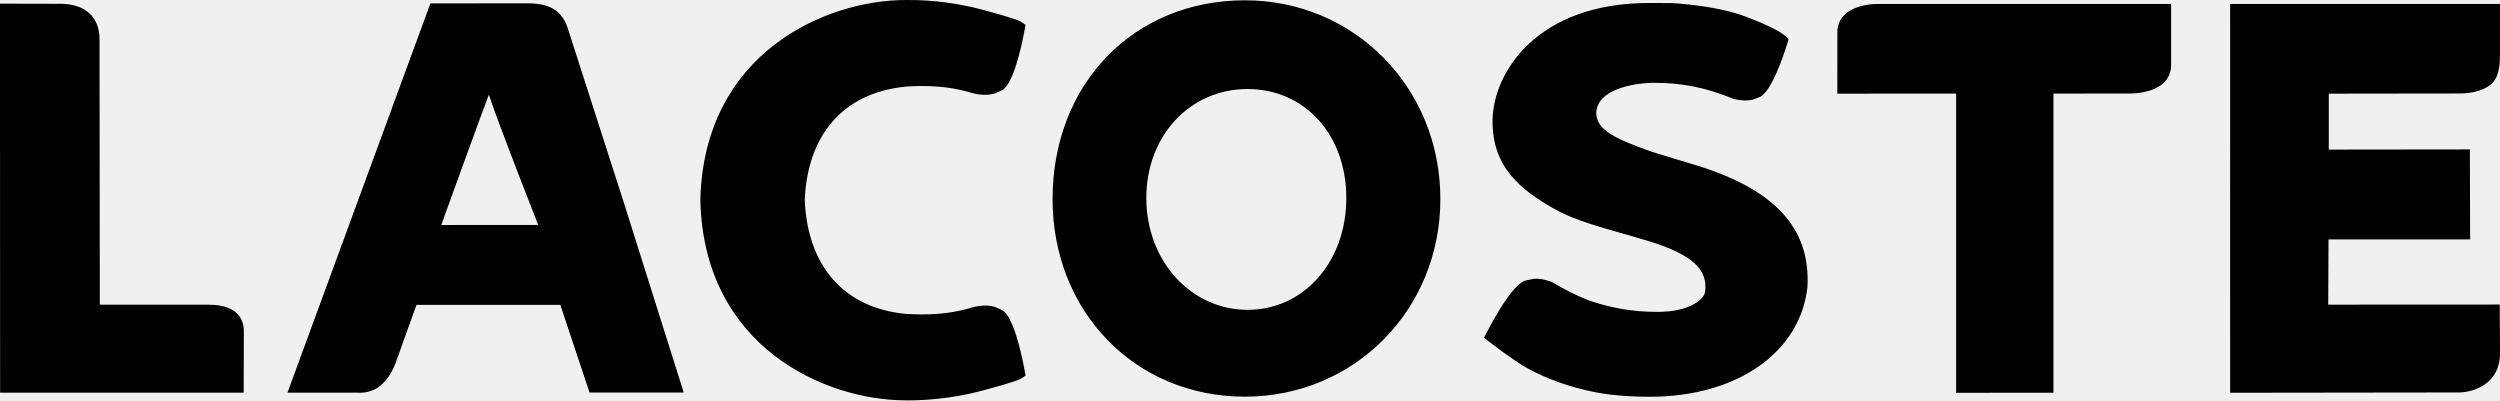
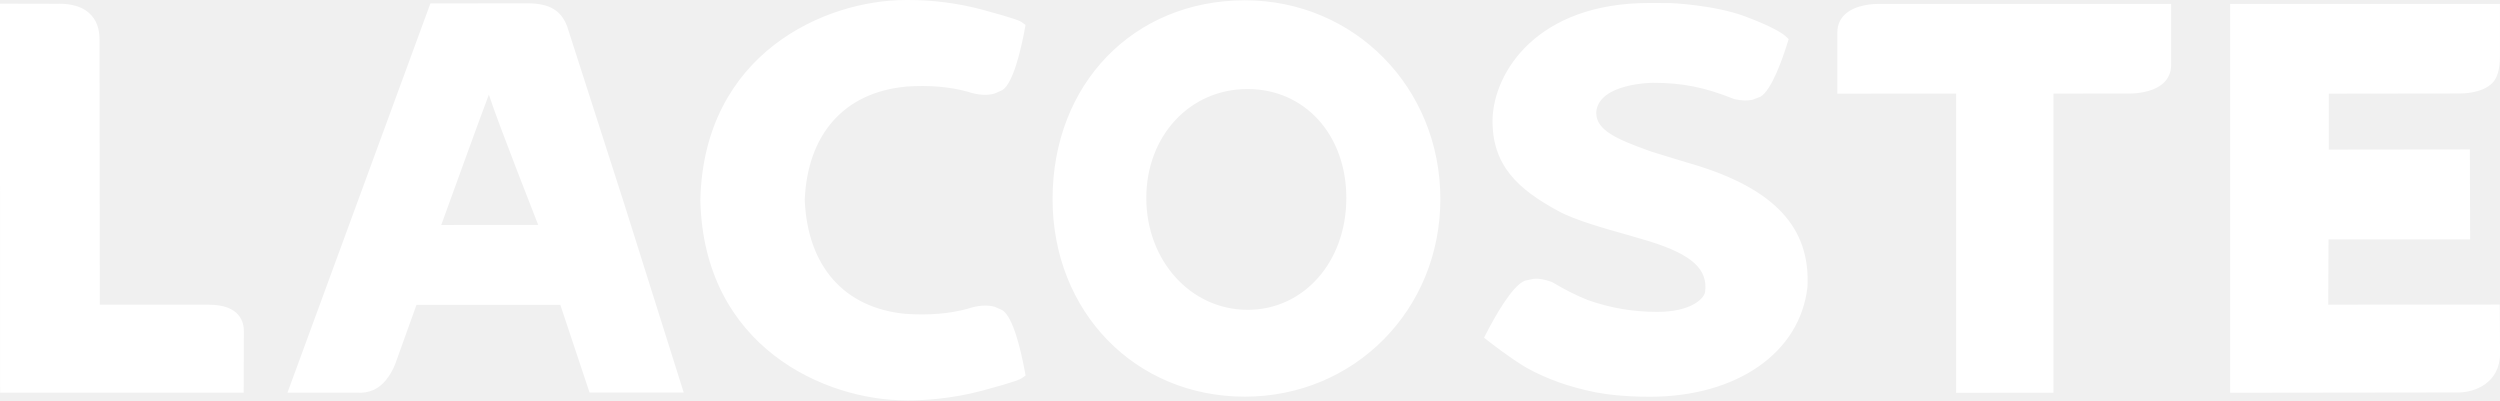
<svg xmlns="http://www.w3.org/2000/svg" height="80.073" viewBox="1.947 0.089 59.101 9.52" width="500" version="1.1" id="svg3">
  <defs id="defs3" />
-   <path d="M 15.261,0.718 C 15.118,0.339 14.847,0.176 14.351,0.168 c -0.045,-0.001 -2.342,0.002 -2.342,0.002 L 8.61,9.426 h 1.655 a 0.808,0.808 0 0 0 0.394,-0.066 C 10.98,9.213 11.138,8.84 11.184,8.713 c 0,0.003 0.462,-1.29 0.494,-1.374 l 3.42,-0.001 c 0.071,0.218 0.695,2.084 0.695,2.084 h 2.239 l -1.42,-4.504 z m -0.69,4.72 -2.304,4.02e-4 c 0.249,-0.68 0.867,-2.402 1.132,-3.099 0.228,0.703 1.167,3.076 1.173,3.098 z M 31.374,0.096 h -0.001 c -2.649,0.004 -4.57,1.992 -4.57,4.726 0,2.679 1.964,4.699 4.571,4.699 2.606,0 4.65,-2.063 4.65,-4.699 0,-2.65 -2.044,-4.726 -4.65,-4.726 m 0.066,7.36 c -1.35,0 -2.408,-1.168 -2.408,-2.659 0,-1.478 1.035,-2.591 2.407,-2.591 1.362,0 2.349,1.089 2.349,2.591 -2e-4,1.517 -1.01,2.659 -2.347,2.659 z m 10.576,-3.465 -0.087,-0.025 c 0.002,0.001 -0.861,-0.262 -0.864,-0.264 l -0.129,-0.046 C 40.232,3.401 39.731,3.187 39.731,2.777 v -0.03 c 0.07,-0.682 1.336,-0.689 1.348,-0.689 0.698,0 1.234,0.107 1.914,0.38 l 0.015,0.005 0.029,0.008 c 0.157,0.032 0.294,0.036 0.406,0.011 l 0.188,-0.071 c 0.27,-0.148 0.539,-0.935 0.642,-1.267 l 0.033,-0.106 -0.083,-0.076 C 44.189,0.911 43.991,0.748 43.271,0.479 42.539,0.205 41.502,0.162 41.502,0.162 l -0.512,-0.002 c -2.672,0 -3.692,1.649 -3.725,2.756 -0.022,1.103 0.606,1.671 1.555,2.187 0.397,0.22 1.123,0.422 1.649,0.57 -0.003,-0.002 0.545,0.16 0.545,0.16 0.995,0.313 1.376,0.66 1.305,1.199 -0.032,0.178 -0.368,0.473 -1.132,0.473 -0.581,0 -1.107,-0.089 -1.654,-0.28 C 39.27,7.12 38.998,6.985 38.711,6.814 l -0.014,-0.009 -0.029,-0.013 c -0.159,-0.059 -0.301,-0.084 -0.423,-0.074 l -0.21,0.045 C 37.728,6.879 37.301,7.658 37.13,7.988 l -0.067,0.13 0.116,0.092 c 0.021,0.014 0.495,0.391 0.899,0.627 0.475,0.263 1.008,0.454 1.638,0.581 0.254,0.046 0.657,0.105 1.289,0.105 2.071,0 3.575,-1.049 3.748,-2.611 0.075,-1.417 -0.794,-2.342 -2.735,-2.921 z M 46.443,0.182 c -0.086,-0.001 -0.538,0.007 -0.797,0.248 -0.119,0.11 -0.182,0.257 -0.182,0.422 l -0.001,1.464 c 0,0 2.498,-0.002 2.825,-0.002 v 7.115 l 2.314,-0.002 V 2.314 c 0.309,-4.02e-4 1.818,-4.02e-4 1.818,-4.02e-4 0.086,0 0.536,-0.01 0.797,-0.249 A 0.567,0.567 0 0 0 53.4,1.641 V 0.182 Z M 6.746,7.334 H 4.148 c 0,-0.341 -0.007,-6.309 -0.007,-6.309 0,-0.262 -0.079,-0.47 -0.236,-0.615 C 3.654,0.174 3.279,0.176 3.139,0.179 l -1.365,-0.003 0.003,9.25 h 5.792 l 0.004,-1.47 c 0,-0.188 -0.08,-0.621 -0.827,-0.621 z M 23.306,2.148 c 0.561,-0.037 1.034,0 1.479,0.122 0.239,0.08 0.455,0.096 0.638,0.044 l 0.185,-0.082 C 25.867,2.072 26.053,1.259 26.14,0.791 l 0.02,-0.11 -0.095,-0.068 c -0.024,-0.017 -0.097,-0.069 -0.936,-0.295 A 6.837,6.837 0 0 0 23.351,0.089 l -0.037,4.0201e-4 c -1.917,0 -4.803,1.265 -4.886,4.749 v 0.02 c 0.083,3.485 2.969,4.75 4.887,4.75 l 0.036,0.001 c 0.335,0.001 1.014,-0.026 1.779,-0.231 0.839,-0.225 0.912,-0.277 0.937,-0.294 l 0.094,-0.066 -0.02,-0.11 c -0.087,-0.471 -0.273,-1.282 -0.532,-1.443 v -0.001 l -0.184,-0.081 c -0.184,-0.05 -0.4,-0.034 -0.643,0.048 -0.443,0.119 -0.915,0.158 -1.483,0.12 -1.452,-0.142 -2.324,-1.13 -2.389,-2.709 0.066,-1.564 0.938,-2.552 2.396,-2.692 z m 36.95,7.273 c 0.357,-0.008 0.965,-0.218 0.965,-0.929 l -0.007,-1.161 -4.078,0.002 c 0,0 0.007,-1.331 0.007,-1.551 h 3.367 l -0.006,-2.14 c 0,0 -3.022,0.004 -3.355,0.004 -8.1e-4,-0.253 0,-1.076 0,-1.33 0.333,0 3.091,-0.004 3.091,-0.004 0.085,0.001 0.546,0.002 0.796,-0.247 0.175,-0.175 0.183,-0.493 0.183,-0.659 V 0.183 h -6.416 l 10e-4,9.245 z" id="path3" style="stroke-width:0.201" />
+   <path fill="#fff" d="M 15.261,0.718 C 15.118,0.339 14.847,0.176 14.351,0.168 c -0.045,-0.001 -2.342,0.002 -2.342,0.002 L 8.61,9.426 h 1.655 a 0.808,0.808 0 0 0 0.394,-0.066 C 10.98,9.213 11.138,8.84 11.184,8.713 c 0,0.003 0.462,-1.29 0.494,-1.374 l 3.42,-0.001 c 0.071,0.218 0.695,2.084 0.695,2.084 h 2.239 l -1.42,-4.504 z m -0.69,4.72 -2.304,4.02e-4 c 0.249,-0.68 0.867,-2.402 1.132,-3.099 0.228,0.703 1.167,3.076 1.173,3.098 z M 31.374,0.096 h -0.001 c -2.649,0.004 -4.57,1.992 -4.57,4.726 0,2.679 1.964,4.699 4.571,4.699 2.606,0 4.65,-2.063 4.65,-4.699 0,-2.65 -2.044,-4.726 -4.65,-4.726 m 0.066,7.36 c -1.35,0 -2.408,-1.168 -2.408,-2.659 0,-1.478 1.035,-2.591 2.407,-2.591 1.362,0 2.349,1.089 2.349,2.591 -2e-4,1.517 -1.01,2.659 -2.347,2.659 z m 10.576,-3.465 -0.087,-0.025 c 0.002,0.001 -0.861,-0.262 -0.864,-0.264 l -0.129,-0.046 C 40.232,3.401 39.731,3.187 39.731,2.777 v -0.03 c 0.07,-0.682 1.336,-0.689 1.348,-0.689 0.698,0 1.234,0.107 1.914,0.38 l 0.015,0.005 0.029,0.008 c 0.157,0.032 0.294,0.036 0.406,0.011 l 0.188,-0.071 c 0.27,-0.148 0.539,-0.935 0.642,-1.267 l 0.033,-0.106 -0.083,-0.076 C 44.189,0.911 43.991,0.748 43.271,0.479 42.539,0.205 41.502,0.162 41.502,0.162 l -0.512,-0.002 c -2.672,0 -3.692,1.649 -3.725,2.756 -0.022,1.103 0.606,1.671 1.555,2.187 0.397,0.22 1.123,0.422 1.649,0.57 -0.003,-0.002 0.545,0.16 0.545,0.16 0.995,0.313 1.376,0.66 1.305,1.199 -0.032,0.178 -0.368,0.473 -1.132,0.473 -0.581,0 -1.107,-0.089 -1.654,-0.28 C 39.27,7.12 38.998,6.985 38.711,6.814 l -0.014,-0.009 -0.029,-0.013 c -0.159,-0.059 -0.301,-0.084 -0.423,-0.074 l -0.21,0.045 C 37.728,6.879 37.301,7.658 37.13,7.988 l -0.067,0.13 0.116,0.092 c 0.021,0.014 0.495,0.391 0.899,0.627 0.475,0.263 1.008,0.454 1.638,0.581 0.254,0.046 0.657,0.105 1.289,0.105 2.071,0 3.575,-1.049 3.748,-2.611 0.075,-1.417 -0.794,-2.342 -2.735,-2.921 z M 46.443,0.182 c -0.086,-0.001 -0.538,0.007 -0.797,0.248 -0.119,0.11 -0.182,0.257 -0.182,0.422 l -0.001,1.464 c 0,0 2.498,-0.002 2.825,-0.002 v 7.115 l 2.314,-0.002 V 2.314 c 0.309,-4.02e-4 1.818,-4.02e-4 1.818,-4.02e-4 0.086,0 0.536,-0.01 0.797,-0.249 A 0.567,0.567 0 0 0 53.4,1.641 V 0.182 Z M 6.746,7.334 H 4.148 c 0,-0.341 -0.007,-6.309 -0.007,-6.309 0,-0.262 -0.079,-0.47 -0.236,-0.615 C 3.654,0.174 3.279,0.176 3.139,0.179 l -1.365,-0.003 0.003,9.25 h 5.792 l 0.004,-1.47 c 0,-0.188 -0.08,-0.621 -0.827,-0.621 z M 23.306,2.148 c 0.561,-0.037 1.034,0 1.479,0.122 0.239,0.08 0.455,0.096 0.638,0.044 l 0.185,-0.082 C 25.867,2.072 26.053,1.259 26.14,0.791 l 0.02,-0.11 -0.095,-0.068 c -0.024,-0.017 -0.097,-0.069 -0.936,-0.295 A 6.837,6.837 0 0 0 23.351,0.089 l -0.037,4.0201e-4 c -1.917,0 -4.803,1.265 -4.886,4.749 v 0.02 c 0.083,3.485 2.969,4.75 4.887,4.75 l 0.036,0.001 c 0.335,0.001 1.014,-0.026 1.779,-0.231 0.839,-0.225 0.912,-0.277 0.937,-0.294 l 0.094,-0.066 -0.02,-0.11 c -0.087,-0.471 -0.273,-1.282 -0.532,-1.443 v -0.001 l -0.184,-0.081 c -0.184,-0.05 -0.4,-0.034 -0.643,0.048 -0.443,0.119 -0.915,0.158 -1.483,0.12 -1.452,-0.142 -2.324,-1.13 -2.389,-2.709 0.066,-1.564 0.938,-2.552 2.396,-2.692 z m 36.95,7.273 c 0.357,-0.008 0.965,-0.218 0.965,-0.929 l -0.007,-1.161 -4.078,0.002 c 0,0 0.007,-1.331 0.007,-1.551 h 3.367 l -0.006,-2.14 c 0,0 -3.022,0.004 -3.355,0.004 -8.1e-4,-0.253 0,-1.076 0,-1.33 0.333,0 3.091,-0.004 3.091,-0.004 0.085,0.001 0.546,0.002 0.796,-0.247 0.175,-0.175 0.183,-0.493 0.183,-0.659 V 0.183 h -6.416 l 10e-4,9.245 z" id="path3" style="stroke-width:0.201" />
</svg>
